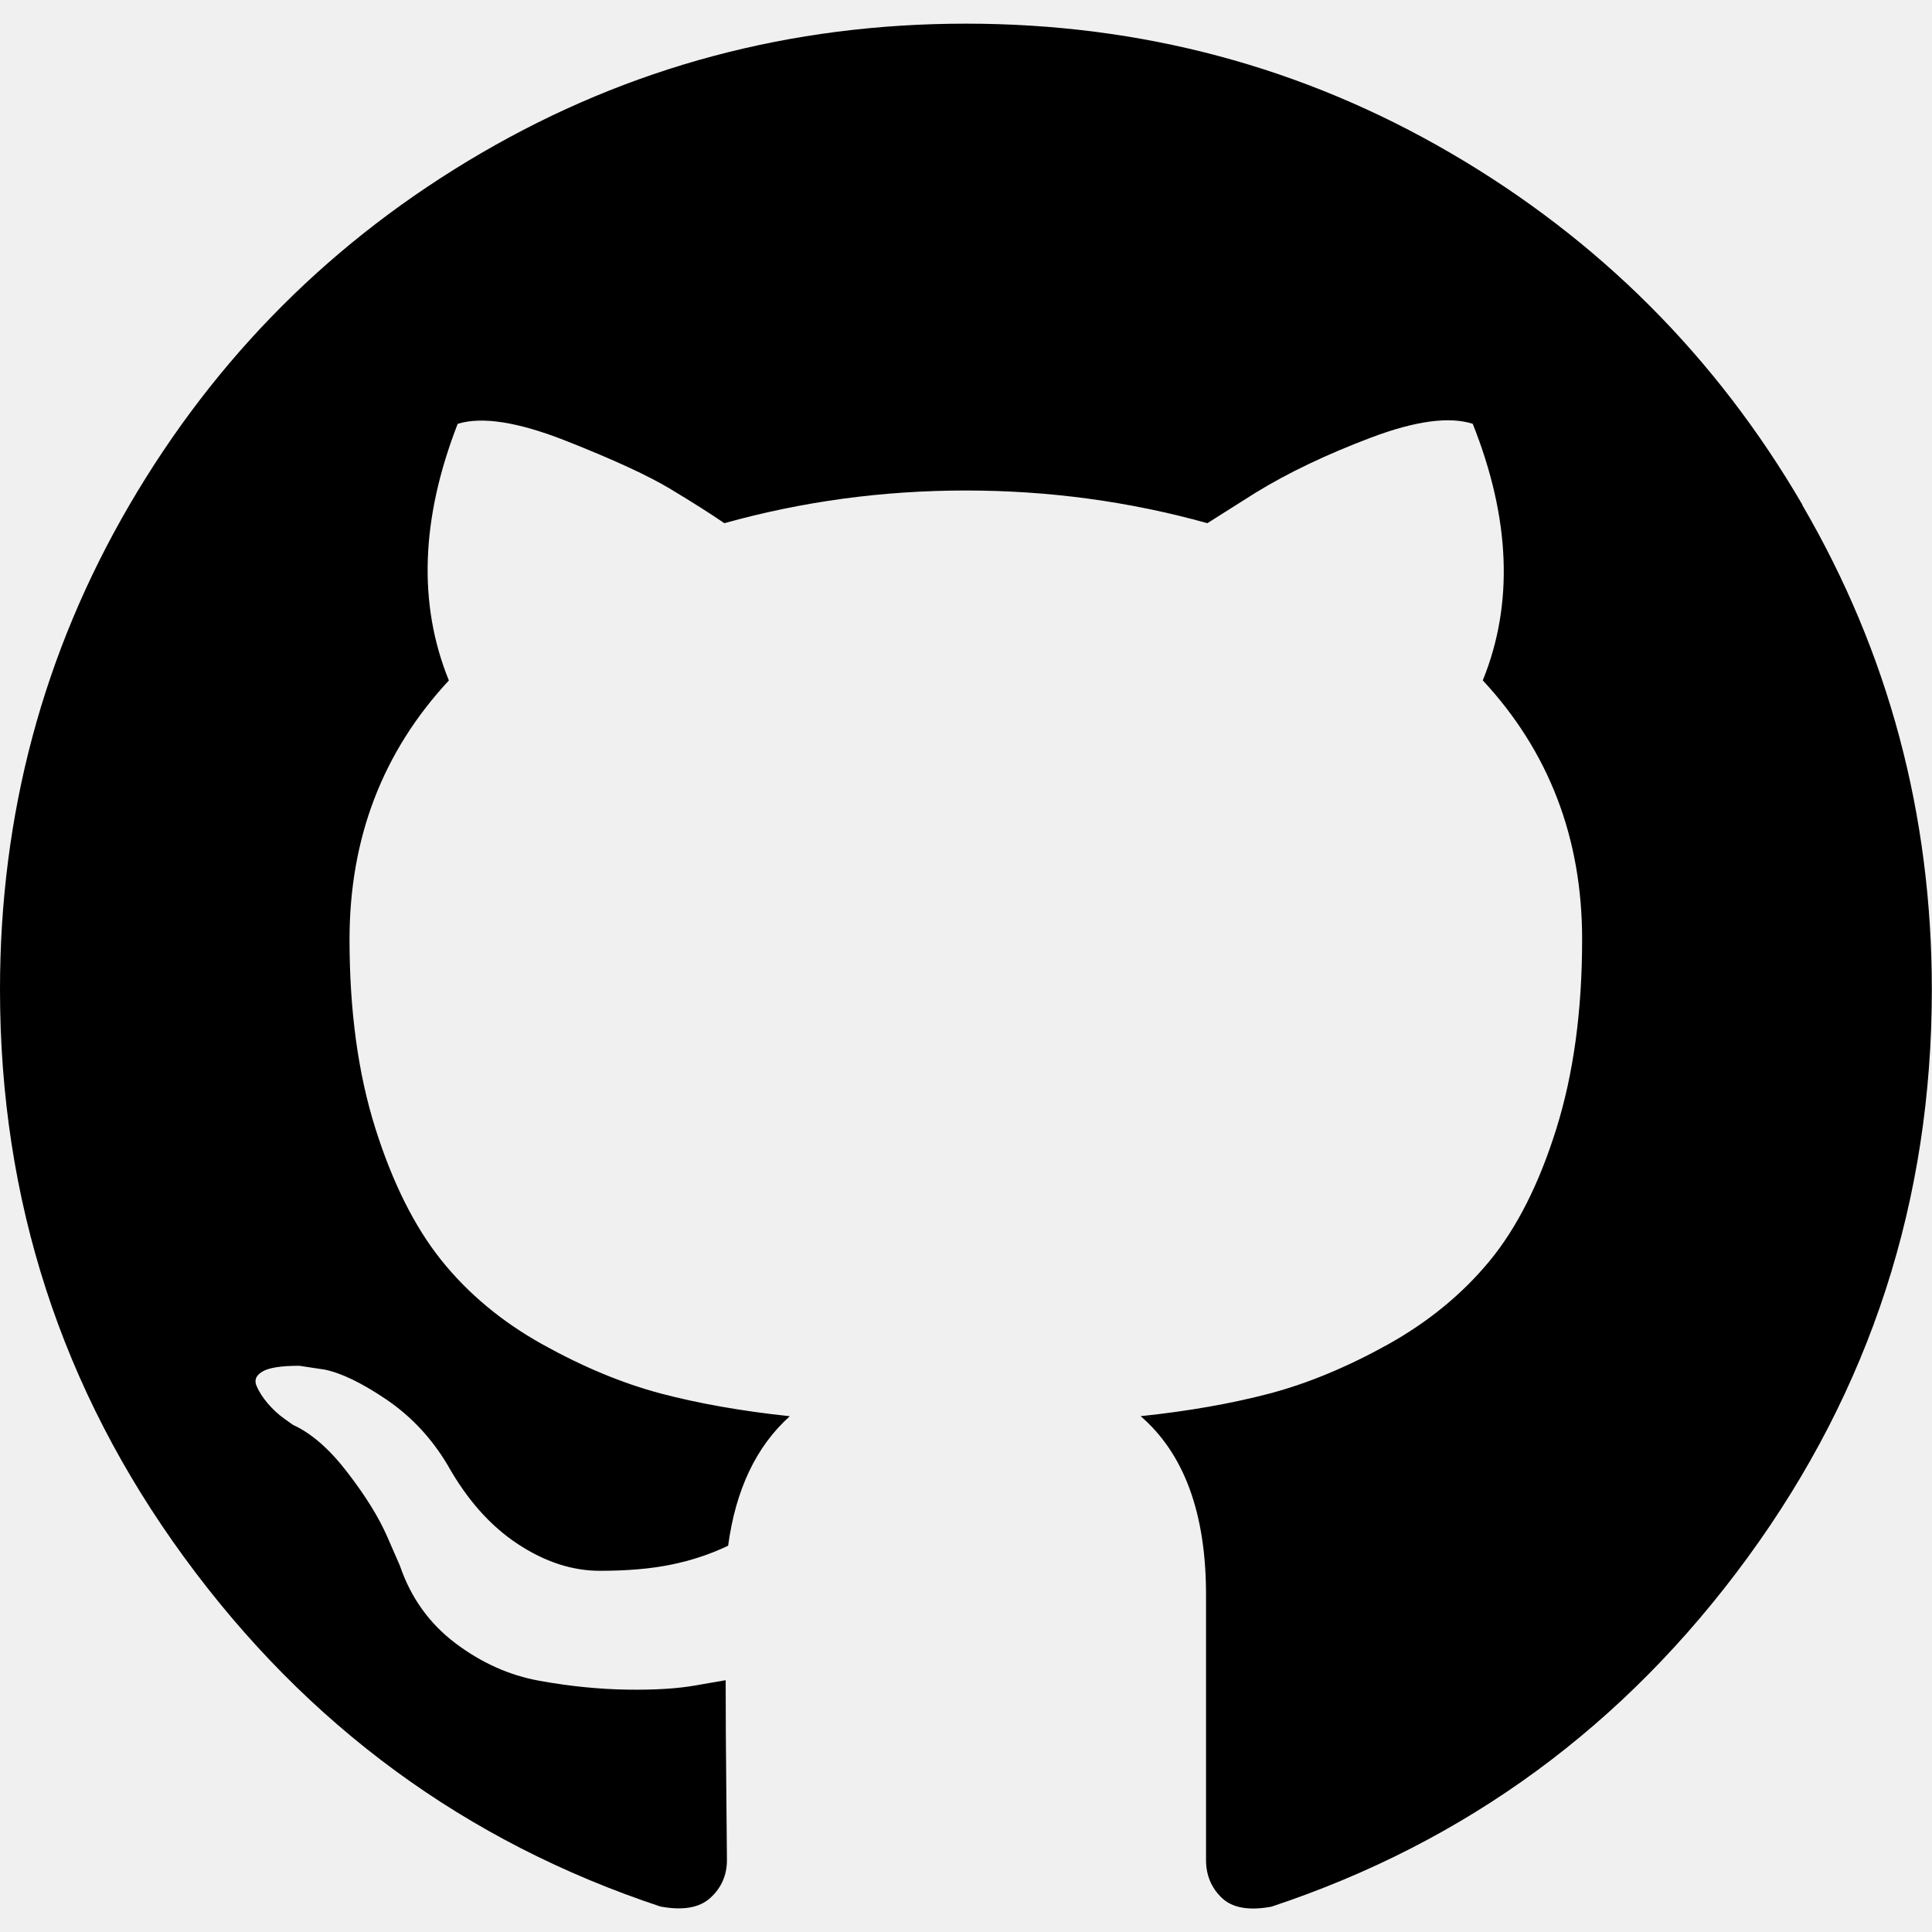
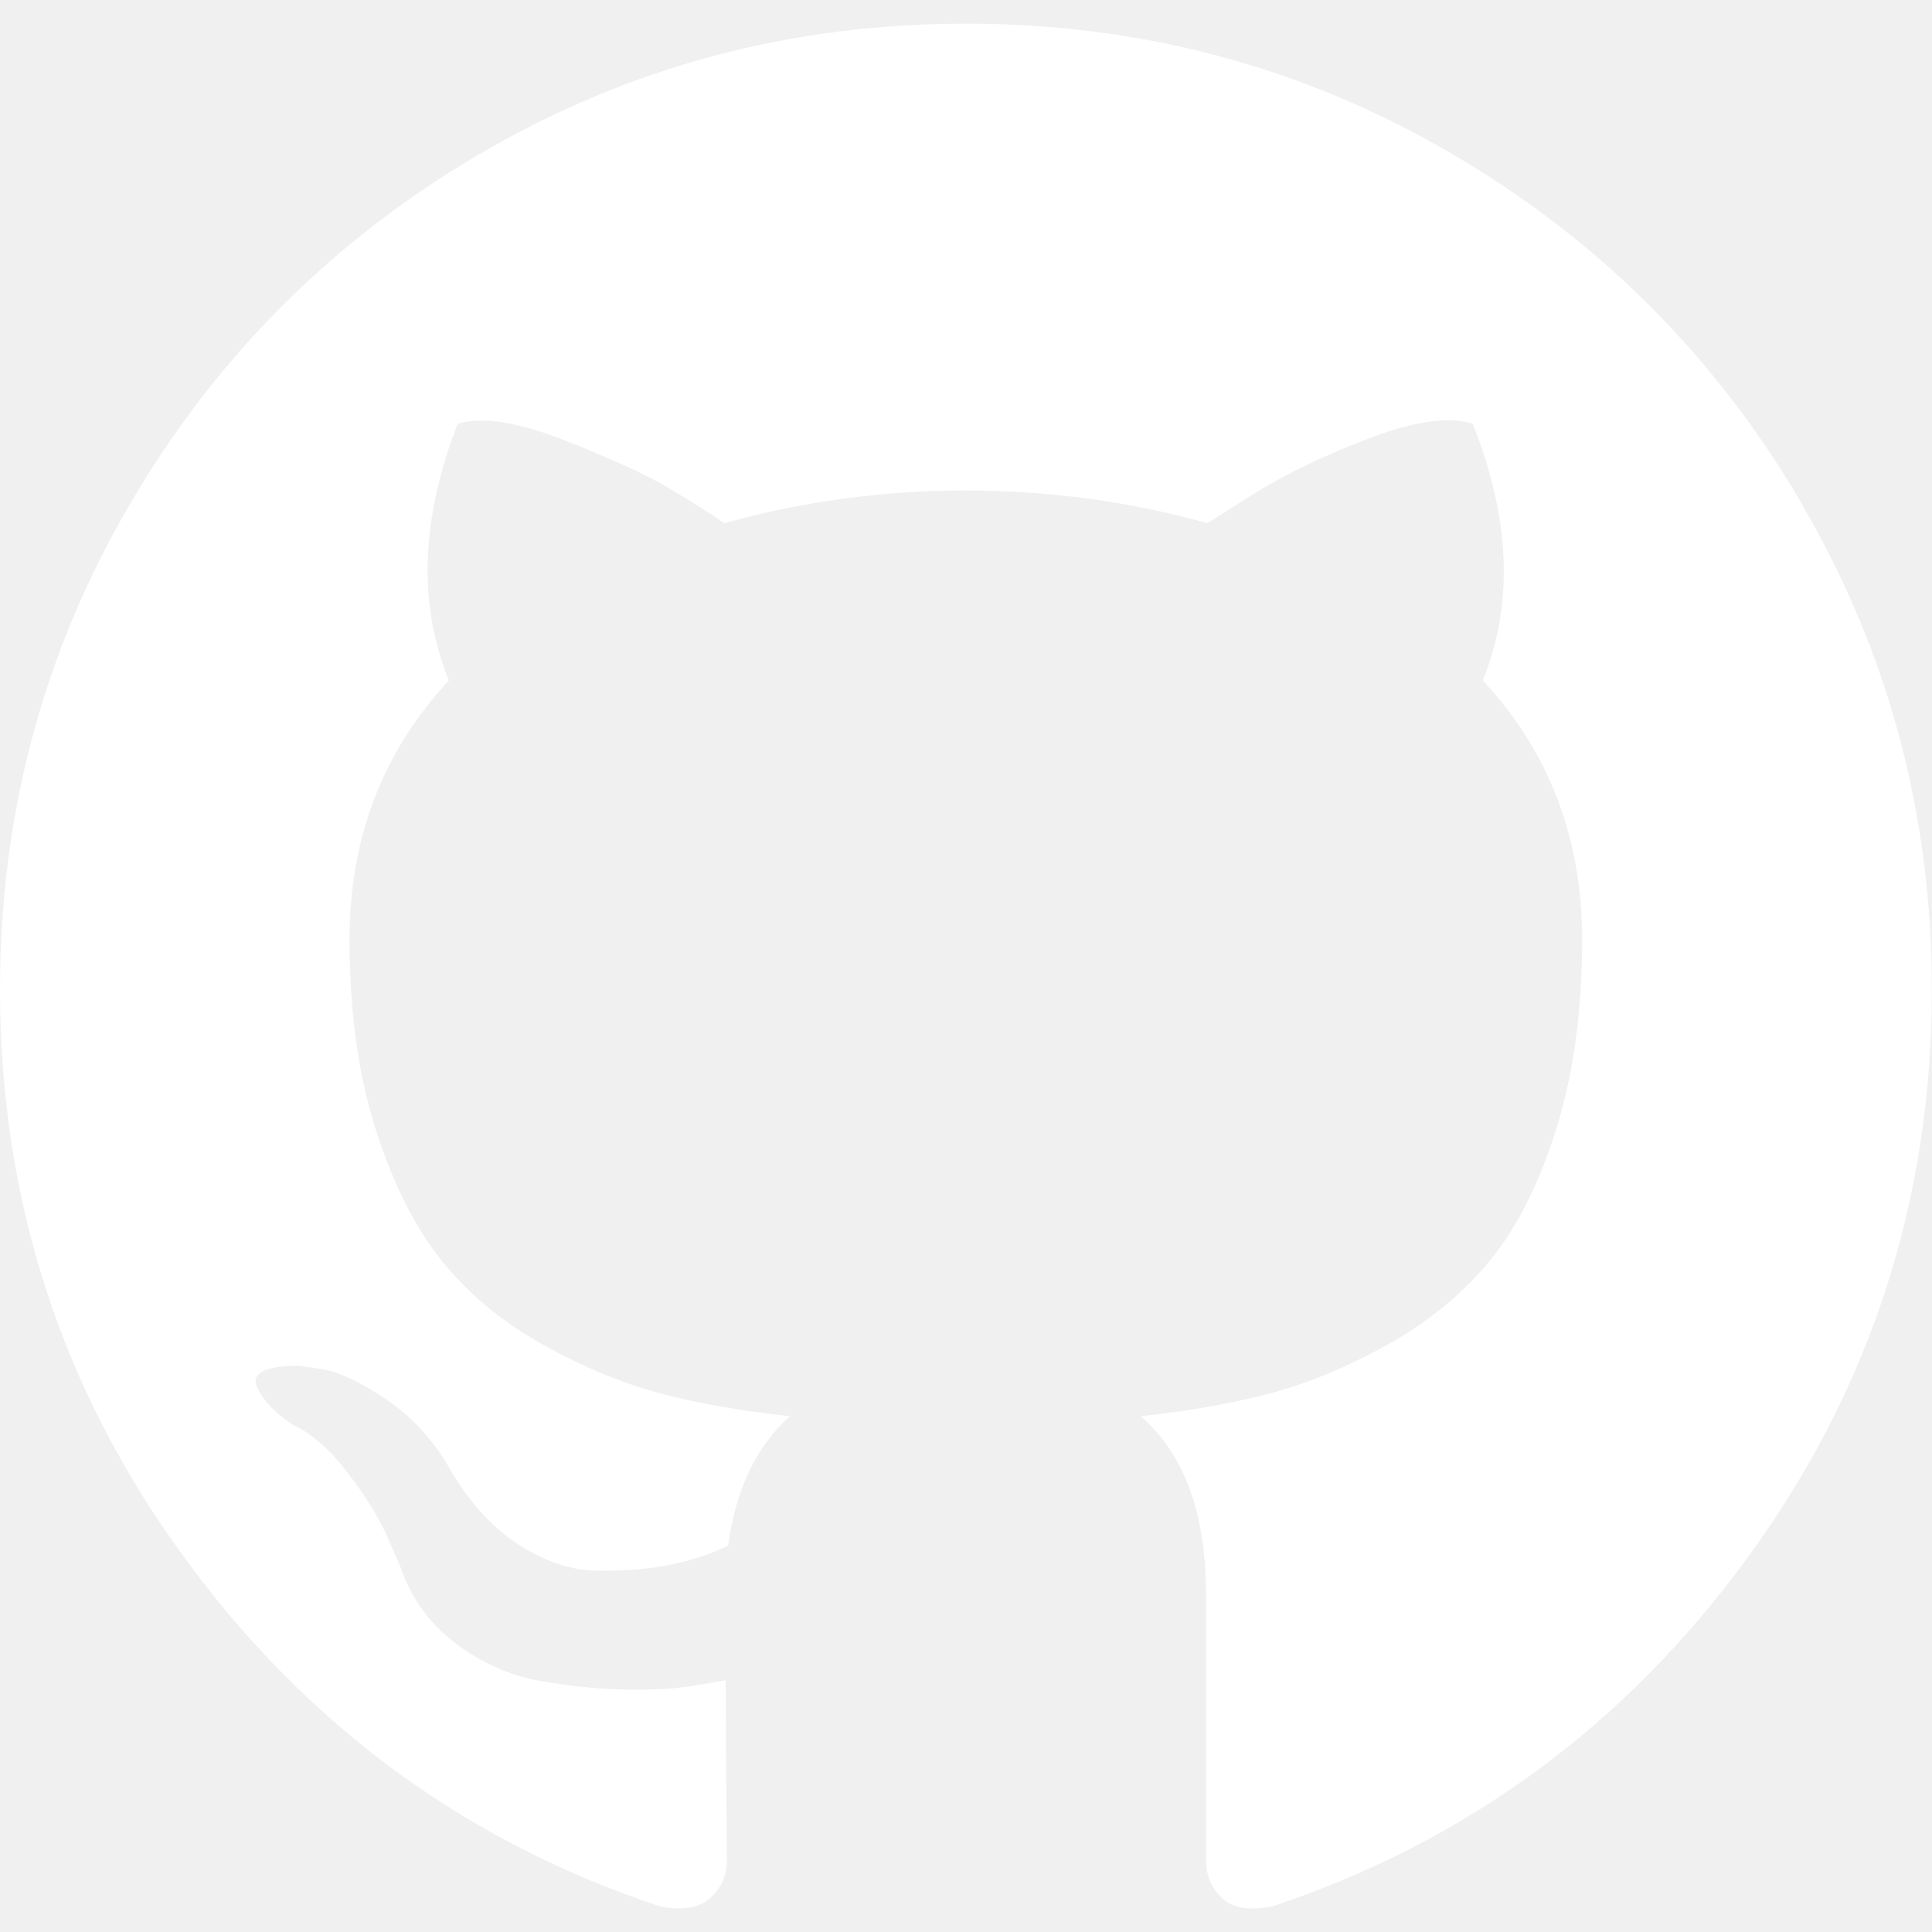
- <svg xmlns="http://www.w3.org/2000/svg" width="438.549" height="438.549">
+ <svg xmlns="http://www.w3.org/2000/svg" fill="white" width="438.549" height="438.549">
  <path d="M409.13 114.57c-19.6-33.6-46.2-60.2-79.8-79.8-33.6-19.6-70.27-29.4-110.06-29.4-39.78 0-76.47 9.8-110.06 29.4-33.6 19.6-60.18 46.2-79.8 79.8C9.8 148.17 0 184.85 0 224.63c0 47.78 13.94 90.75 41.83 128.9 27.88 38.17 63.9 64.58 108.06 79.23 5.13.96 8.93.3 11.4-2 2.48-2.27 3.72-5.13 3.72-8.55 0-.57-.05-5.7-.14-15.4-.1-9.72-.15-18.2-.15-25.42l-6.56 1.14c-4.2.77-9.47 1.1-15.85 1-6.38-.1-13-.76-19.84-2-6.86-1.23-13.23-4.1-19.13-8.56-5.9-4.47-10.1-10.33-12.56-17.56l-2.87-6.57c-1.9-4.37-4.9-9.23-9-14.55-4.08-5.34-8.22-8.95-12.4-10.85l-2-1.43c-1.34-.95-2.58-2.1-3.72-3.43-1.13-1.33-2-2.67-2.56-4-.57-1.33-.1-2.43 1.43-3.3 1.52-.85 4.28-1.26 8.28-1.26l5.7.86c3.8.76 8.52 3.04 14.14 6.85 5.6 3.82 10.22 8.76 13.84 14.85 4.38 7.8 9.65 13.76 15.84 17.85 6.2 4.1 12.42 6.13 18.7 6.13 6.28 0 11.7-.47 16.28-1.42 4.56-.94 8.84-2.37 12.84-4.27 1.72-12.76 6.38-22.56 14-29.4-10.86-1.15-20.6-2.87-29.27-5.15-8.66-2.3-17.6-6-26.84-11.14-9.24-5.14-16.9-11.52-23-19.13-6.08-7.6-11.08-17.6-14.98-29.97-3.9-12.37-5.85-26.65-5.85-42.82 0-23.03 7.52-42.63 22.55-58.8-7.04-17.33-6.37-36.74 2-58.25 5.52-1.72 13.7-.43 24.56 3.85 10.85 4.28 18.8 7.95 23.84 11 5.04 3.04 9.08 5.6 12.13 7.7 17.7-4.94 35.98-7.42 54.82-7.42s37.12 2.48 54.82 7.42l10.84-6.85c7.42-4.57 16.18-8.75 26.26-12.56 10.1-3.82 17.8-4.86 23.14-3.15 8.56 21.5 9.32 40.92 2.28 58.24 15.03 16.17 22.55 35.78 22.55 58.8 0 16.2-1.95 30.5-5.85 42.97-3.9 12.48-8.94 22.46-15.12 29.98-6.2 7.52-13.9 13.85-23.13 19-9.24 5.13-18.2 8.84-26.84 11.13-8.67 2.28-18.42 4-29.27 5.14 9.9 8.56 14.84 22.08 14.84 40.54v60.24c0 3.42 1.2 6.28 3.58 8.56 2.38 2.28 6.13 2.95 11.27 2 44.17-14.66 80.2-41.07 108.07-79.23 27.88-38.16 41.83-81.13 41.83-128.9 0-39.78-9.82-76.46-29.42-110.06z" />
</svg>
